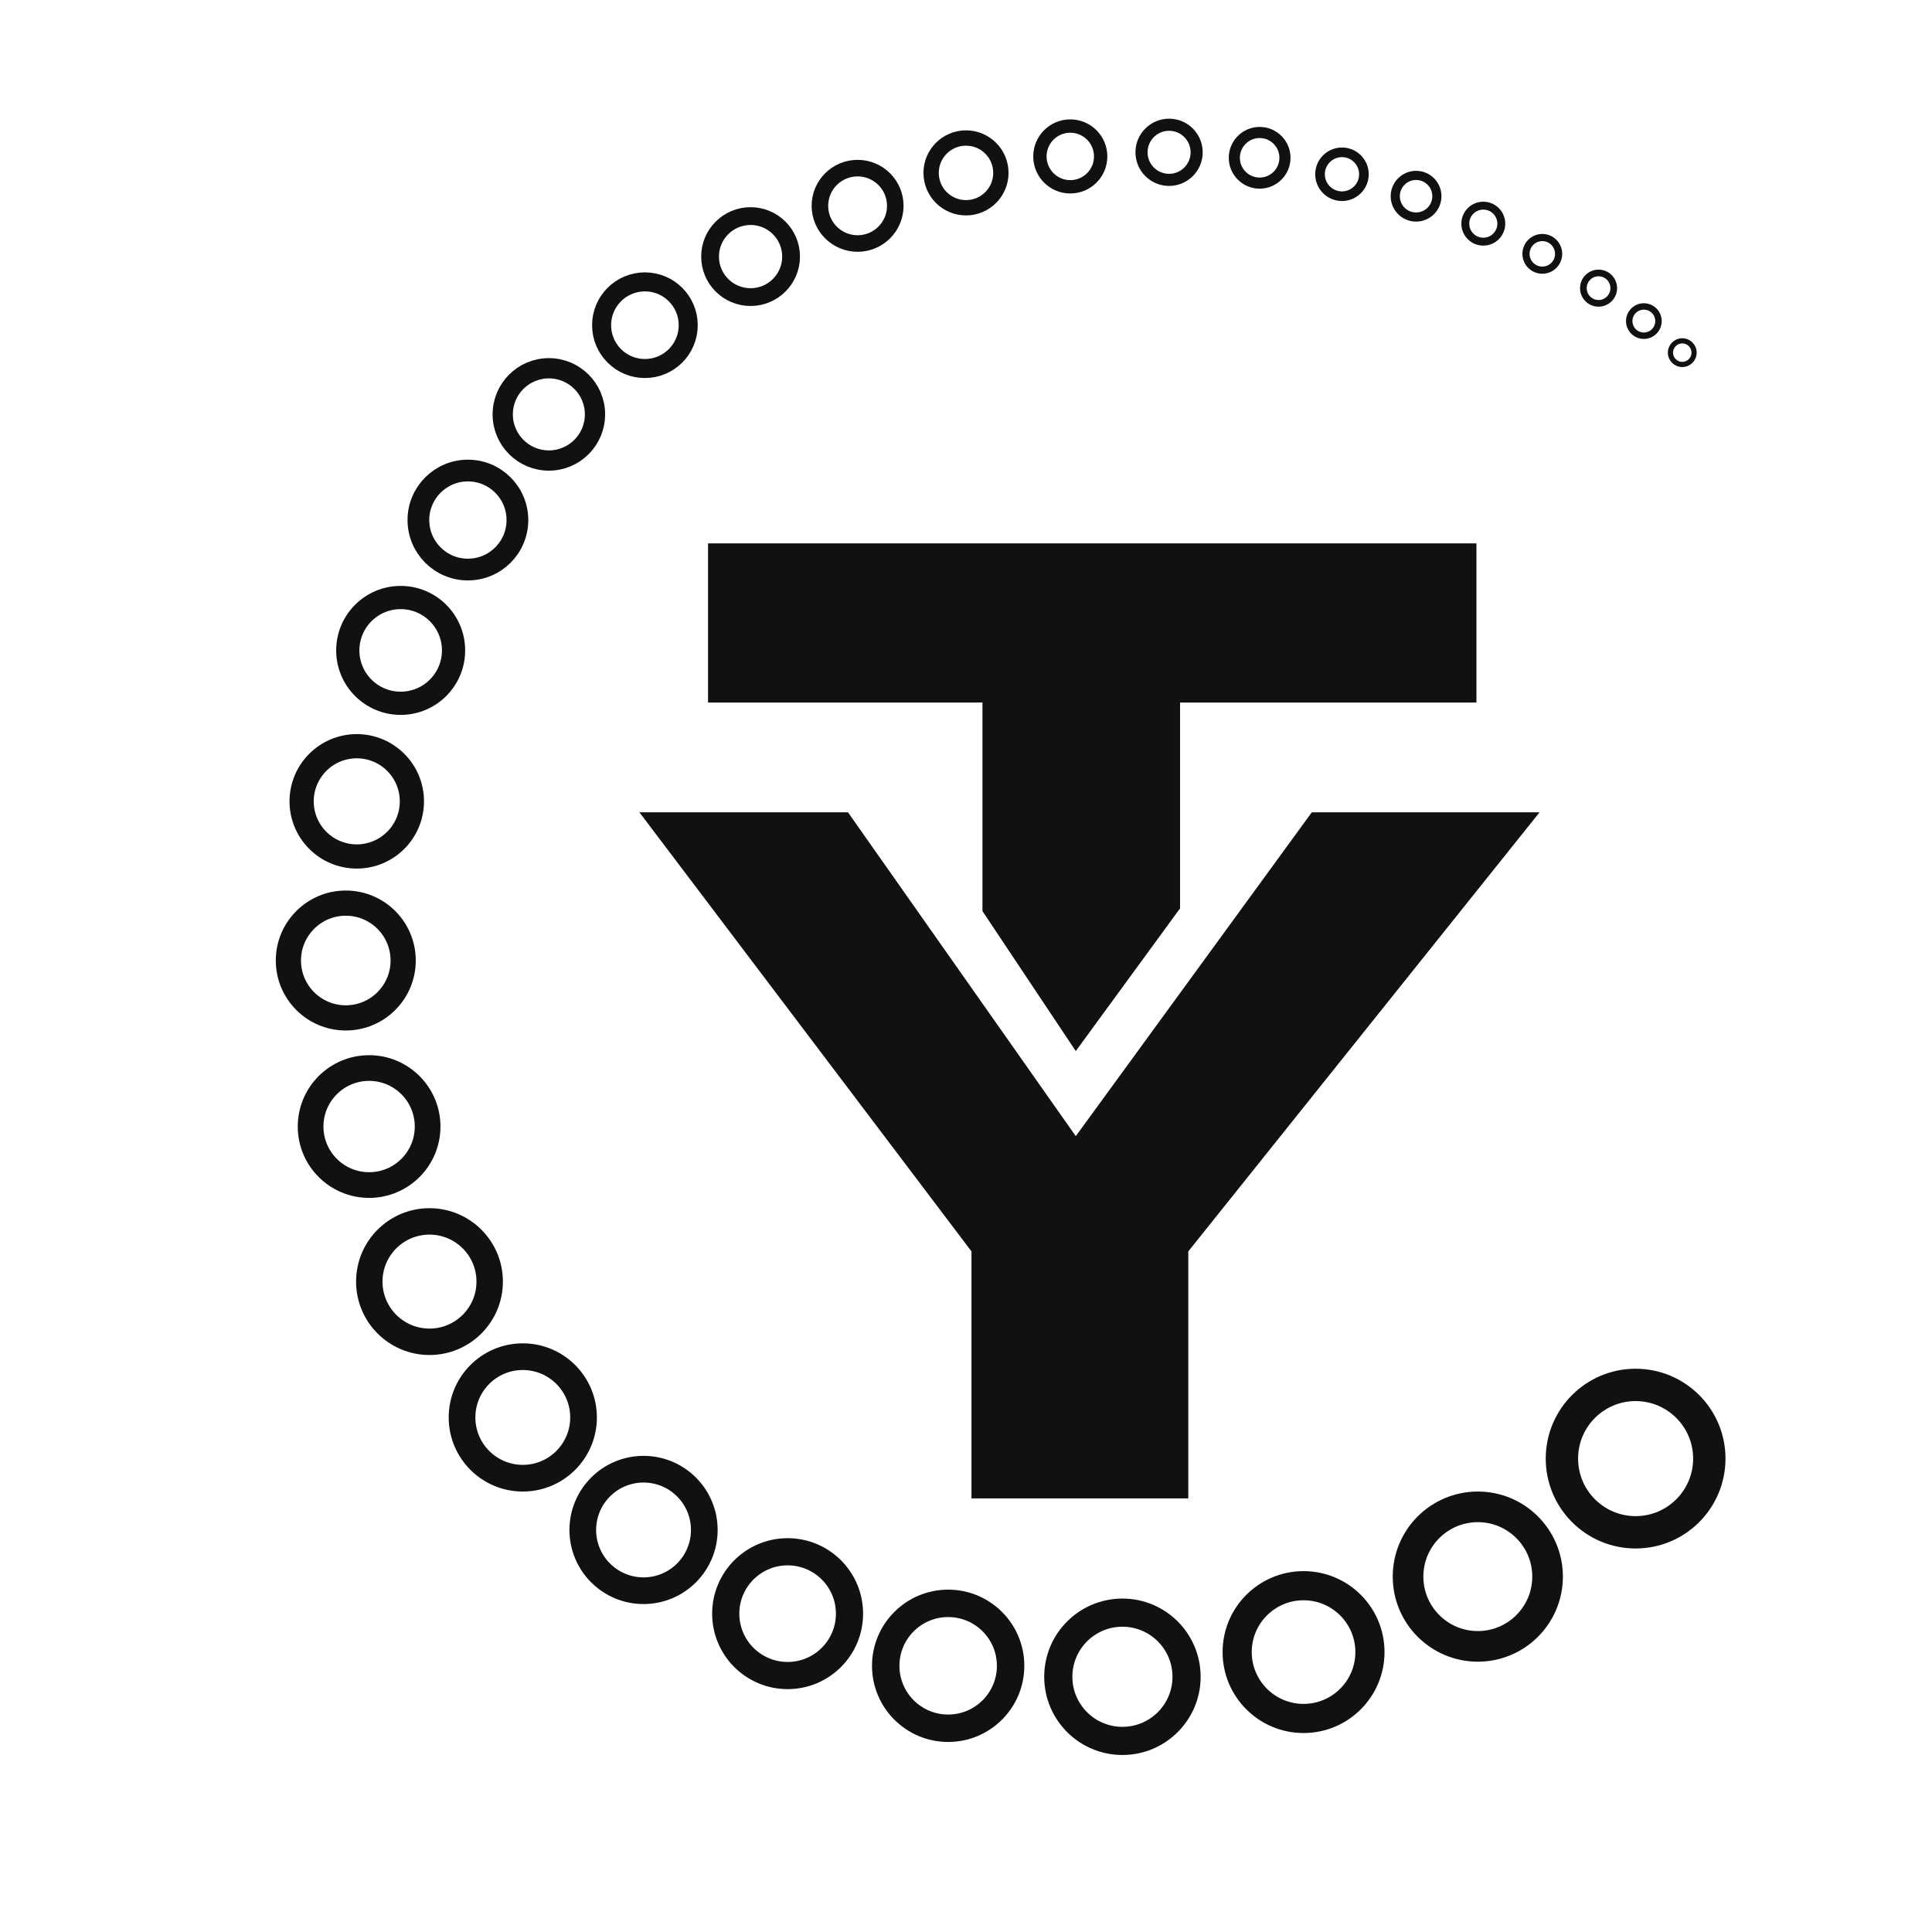
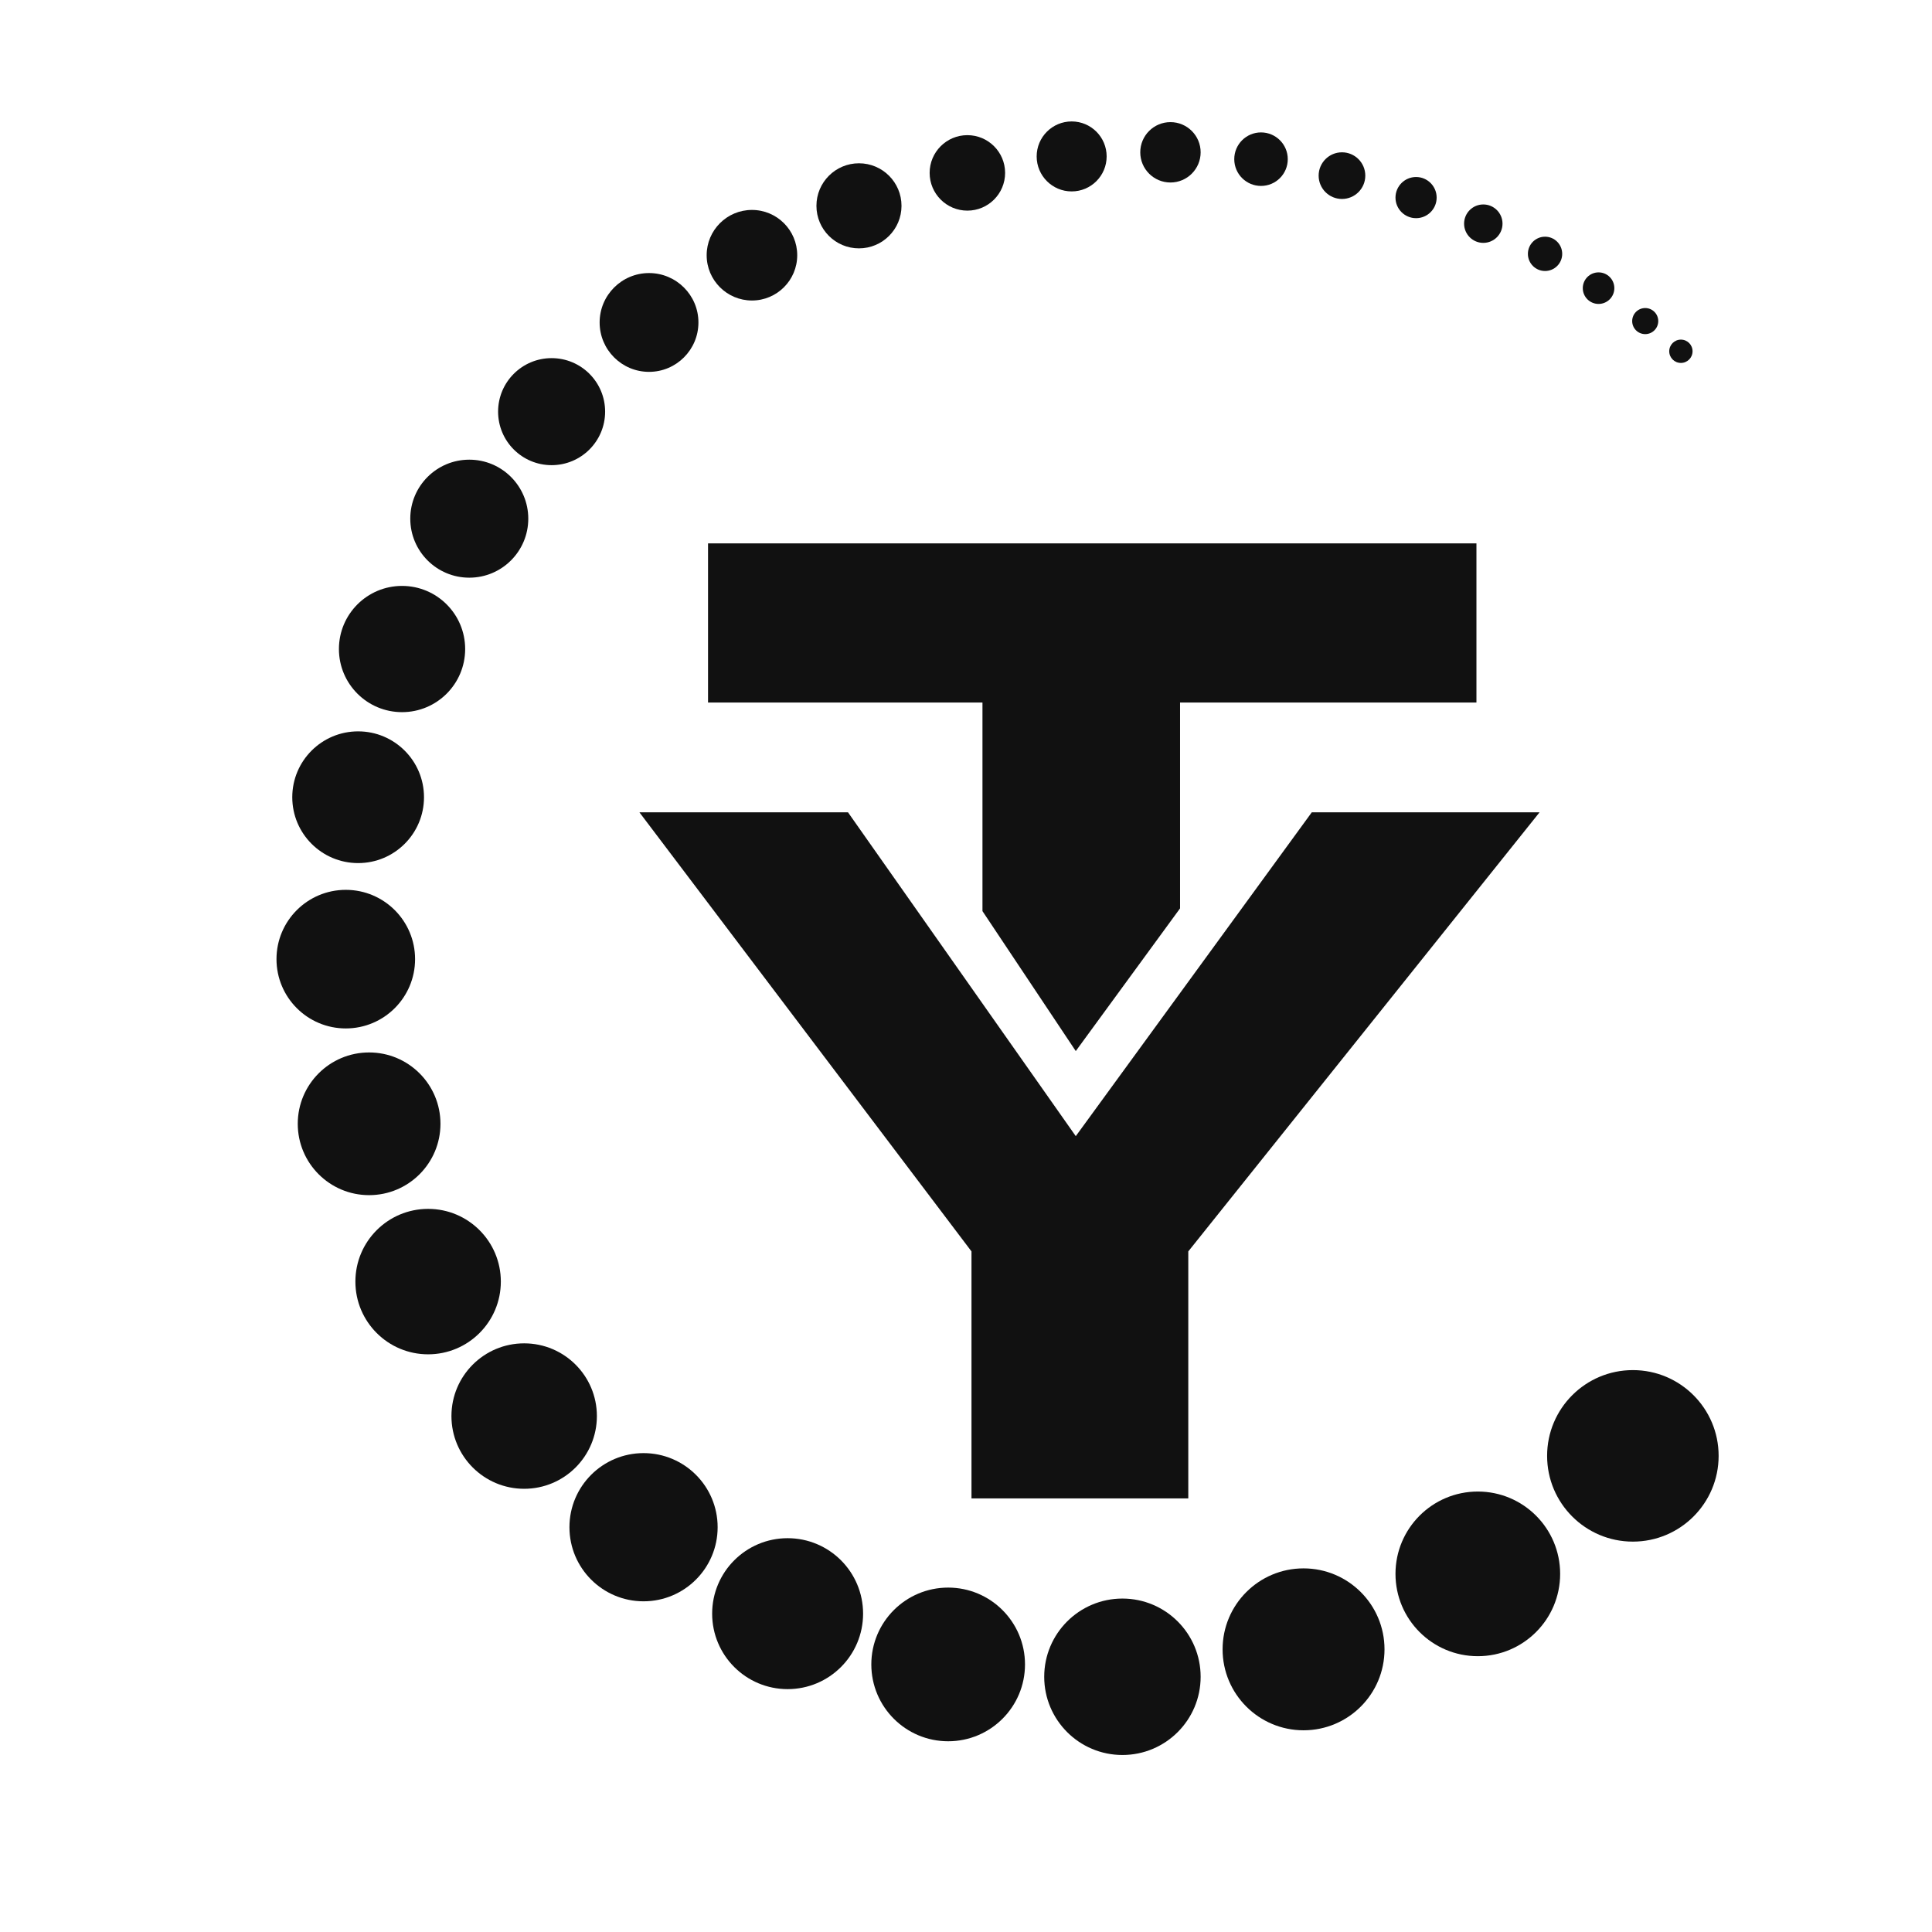
<svg xmlns="http://www.w3.org/2000/svg" viewBox="0 0 704 704">
-   <g fill="none" stroke="#111111">
-     <circle cx="613" cy="128.5" r="4.305" stroke-width="1.890" />
-     <circle cx="599" cy="117" r="5.330" stroke-width="2.340" />
-     <circle cx="582.5" cy="105" r="5.535" stroke-width="2.430" />
-     <circle cx="562" cy="92.5" r="5.945" stroke-width="2.610" />
-     <circle cx="540.5" cy="81.5" r="6.560" stroke-width="2.880" />
-     <circle cx="516" cy="71.5" r="7.585" stroke-width="3.330" />
-     <circle cx="489" cy="63.5" r="7.995" stroke-width="3.510" />
-     <circle cx="459" cy="57.5" r="9.225" stroke-width="4.050" />
-     <circle cx="426" cy="55.5" r="10.045" stroke-width="4.410" />
-     <circle cx="390" cy="57" r="11.070" stroke-width="4.860" />
-     <circle cx="352" cy="63" r="12.710" stroke-width="5.580" />
-     <circle cx="312.5" cy="75" r="13.735" stroke-width="6.030" />
-     <circle cx="273.5" cy="93.5" r="14.760" stroke-width="6.480" />
-     <circle cx="235" cy="118.5" r="15.785" stroke-width="6.930" />
-     <circle cx="200" cy="151" r="16.810" stroke-width="7.380" />
-     <circle cx="170.5" cy="189.5" r="18.040" stroke-width="7.920" />
-     <circle cx="146" cy="237" r="19.270" stroke-width="8.460" />
-     <circle cx="130" cy="292" r="20.090" stroke-width="8.820" />
-     <circle cx="126" cy="350" r="20.910" stroke-width="9.180" />
-     <circle cx="134.5" cy="410.5" r="21.320" stroke-width="9.360" />
-     <circle cx="156.5" cy="467" r="21.935" stroke-width="9.630" />
-     <circle cx="190.5" cy="516.5" r="22.140" stroke-width="9.720" />
-     <circle cx="234.5" cy="557.5" r="22.140" stroke-width="9.720" />
-     <circle cx="287" cy="588" r="22.550" stroke-width="9.900" />
-     <circle cx="345.5" cy="607" r="22.755" stroke-width="9.990" />
-     <circle cx="409" cy="611" r="23.370" stroke-width="10.260" />
-     <circle cx="475" cy="602" r="24.190" stroke-width="10.620" />
-     <circle cx="538.5" cy="574.5" r="25.420" stroke-width="11.160" />
-     <circle cx="596" cy="531.5" r="26.855" stroke-width="11.790" />
+   <g fill="#111111">
+     <circle cx="612.5" cy="128" r="4.25" />
+     <circle cx="599.5" cy="117" r="4.75" />
+     <circle cx="582.5" cy="105" r="5.75" />
+     <circle cx="563" cy="92.5" r="6.25" />
+     <circle cx="540.5" cy="81.5" r="7" />
+     <circle cx="516" cy="72" r="7.5" />
+     <circle cx="489" cy="64" r="8.5" />
+     <circle cx="459.5" cy="58" r="9.75" />
+     <circle cx="426.5" cy="55.5" r="11" />
+     <circle cx="390.5" cy="57" r="12.75" />
+     <circle cx="352.5" cy="63" r="13.75" />
+     <circle cx="313" cy="75" r="15.5" />
+     <circle cx="274" cy="93" r="16.5" />
+     <circle cx="236.5" cy="117.5" r="18" />
+     <circle cx="201" cy="150" r="19.5" />
+     <circle cx="171" cy="189" r="21.5" />
+     <circle cx="146.5" cy="236.5" r="23" />
+     <circle cx="130.5" cy="290.5" r="24" />
+     <circle cx="126" cy="349.5" r="25.25" />
+     <circle cx="134.5" cy="409.5" r="26" />
+     <circle cx="156" cy="467" r="26.5" />
+     <circle cx="191" cy="516" r="26.5" />
+     <circle cx="234.5" cy="556.5" r="27" />
+     <circle cx="287" cy="588" r="27.5" />
+     <circle cx="345.5" cy="606.5" r="28" />
+     <circle cx="409" cy="611" r="28.5" />
+     <circle cx="475" cy="601" r="29.5" />
+     <circle cx="538.5" cy="573.5" r="30" />
+     <circle cx="595" cy="530.5" r="31.25" />
  </g>
  <g fill="#111111">
    <path d="M258 198H538V256H430V331L392 383L358 332V256H258Z" />
    <path d="M233 296H309L392 414L478 296H561L433 456V546H354V456Z" />
  </g>
</svg>
